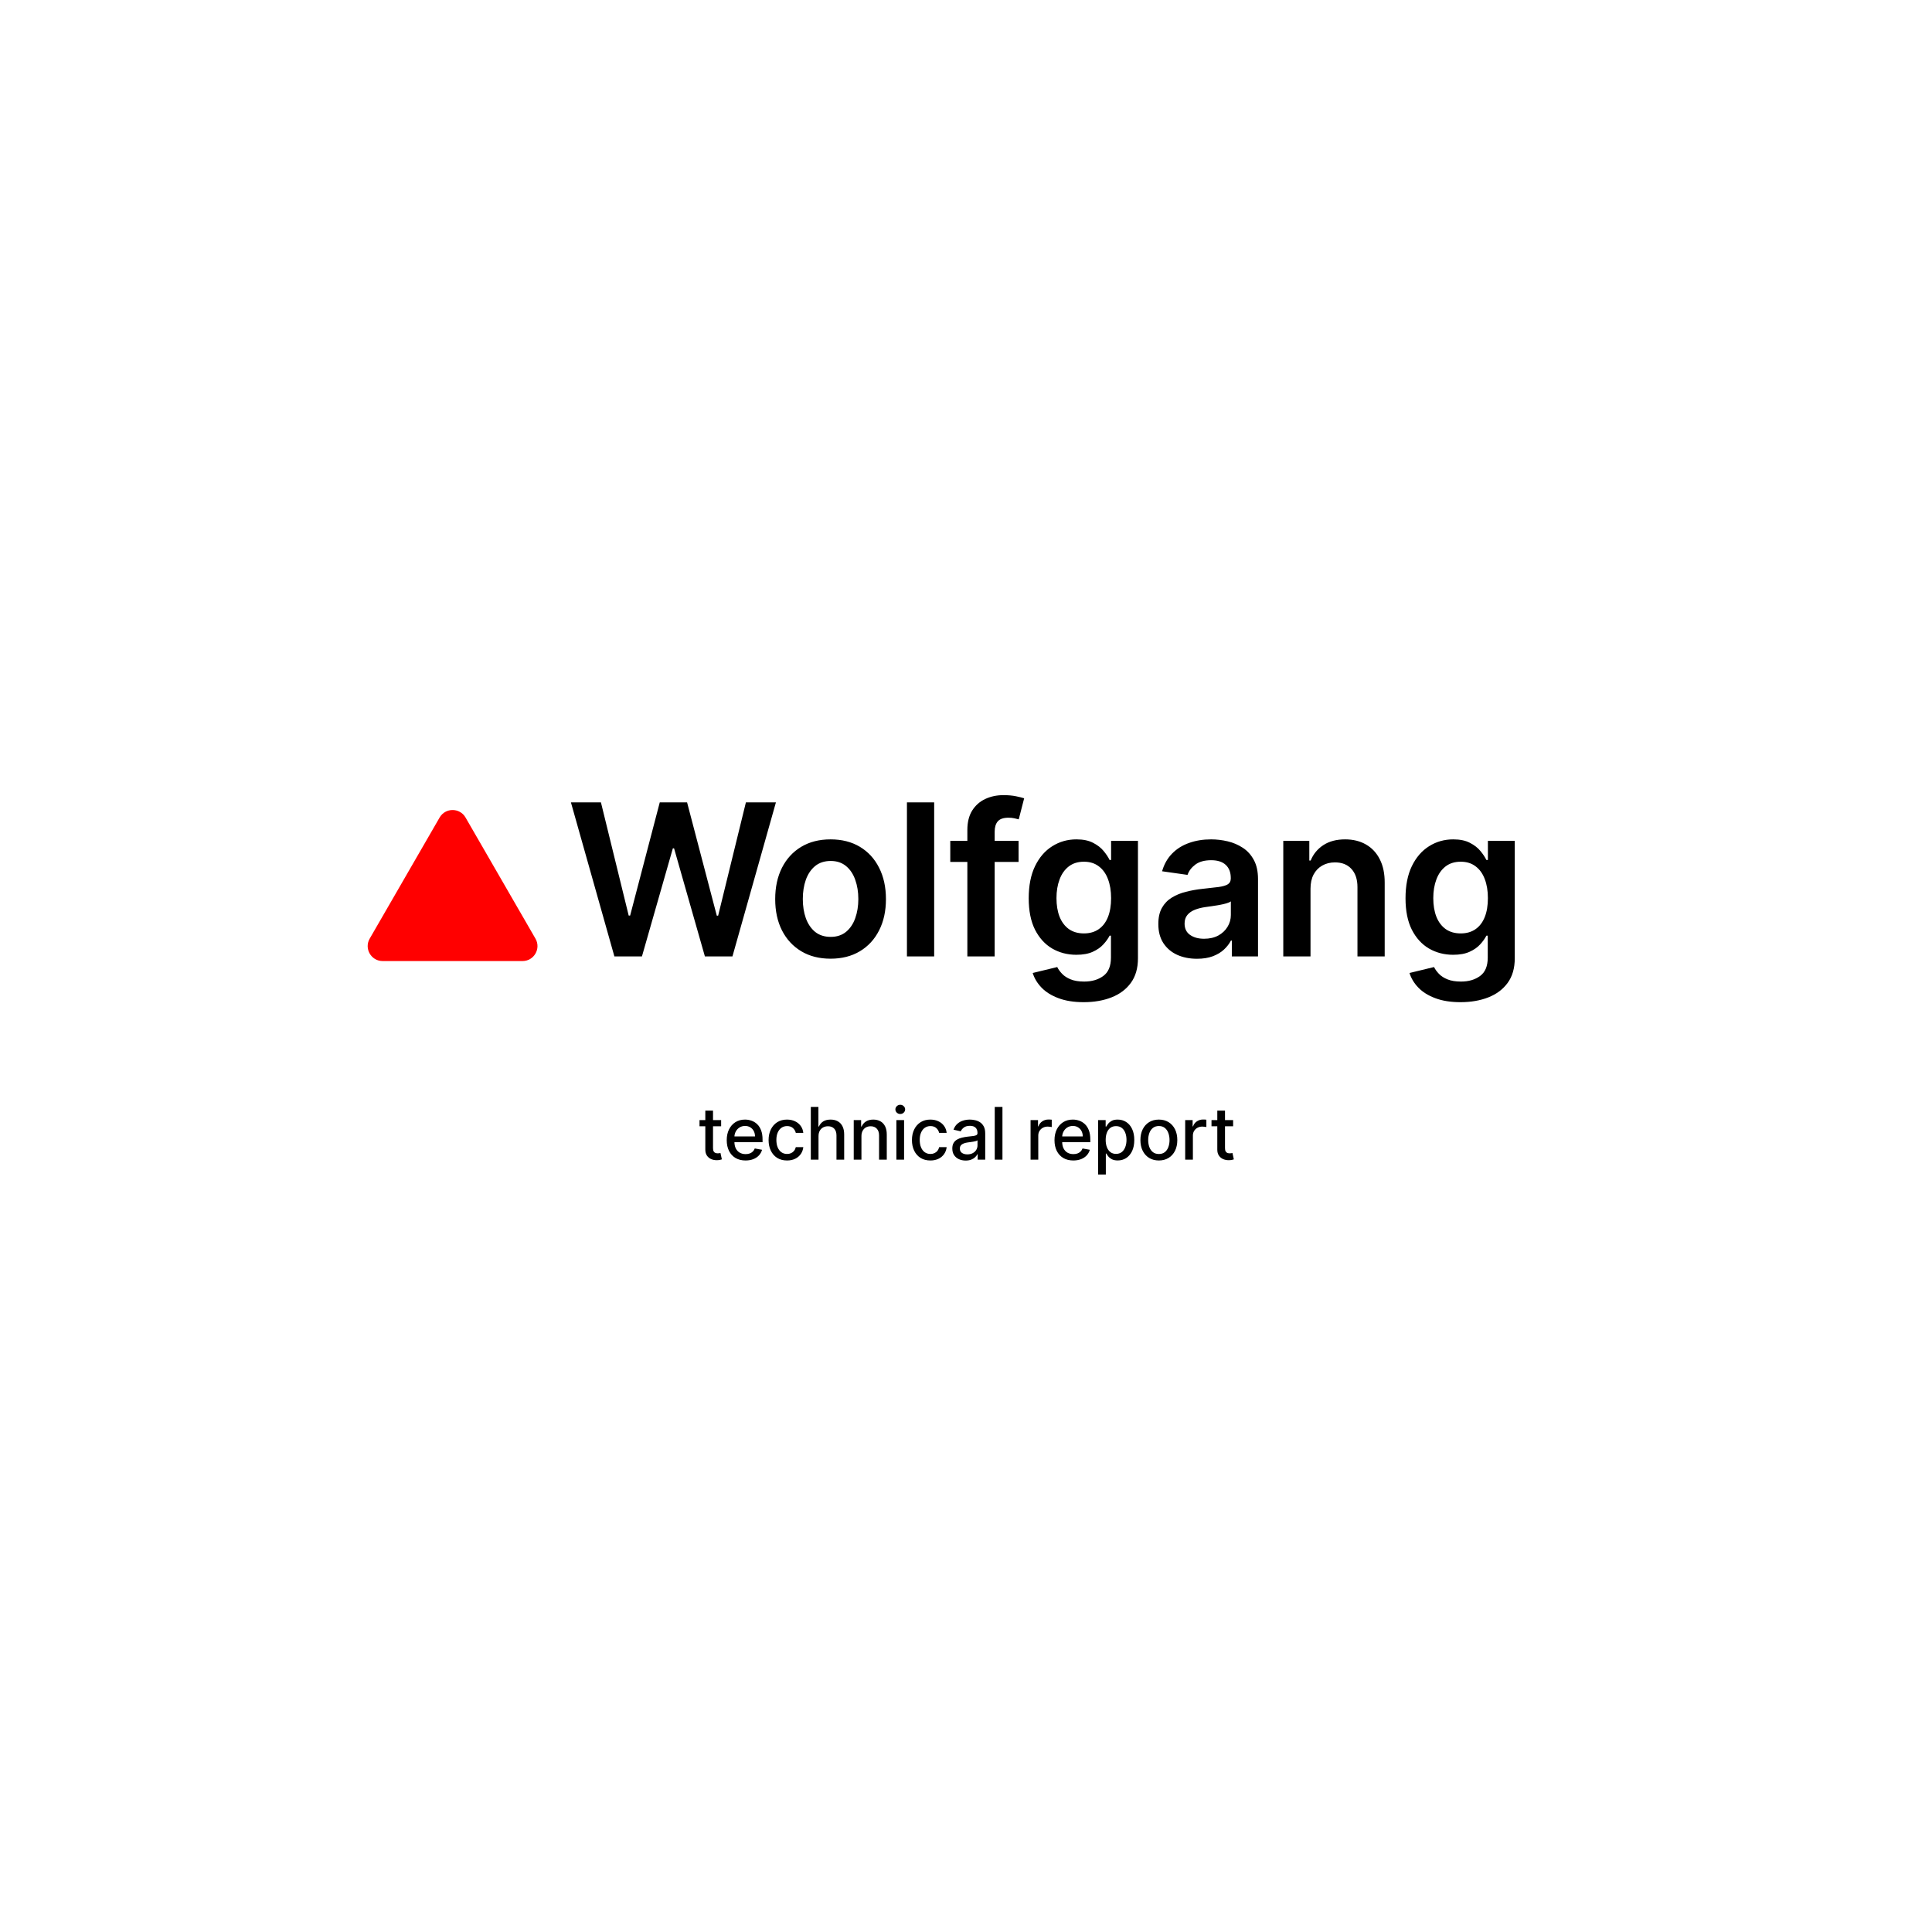
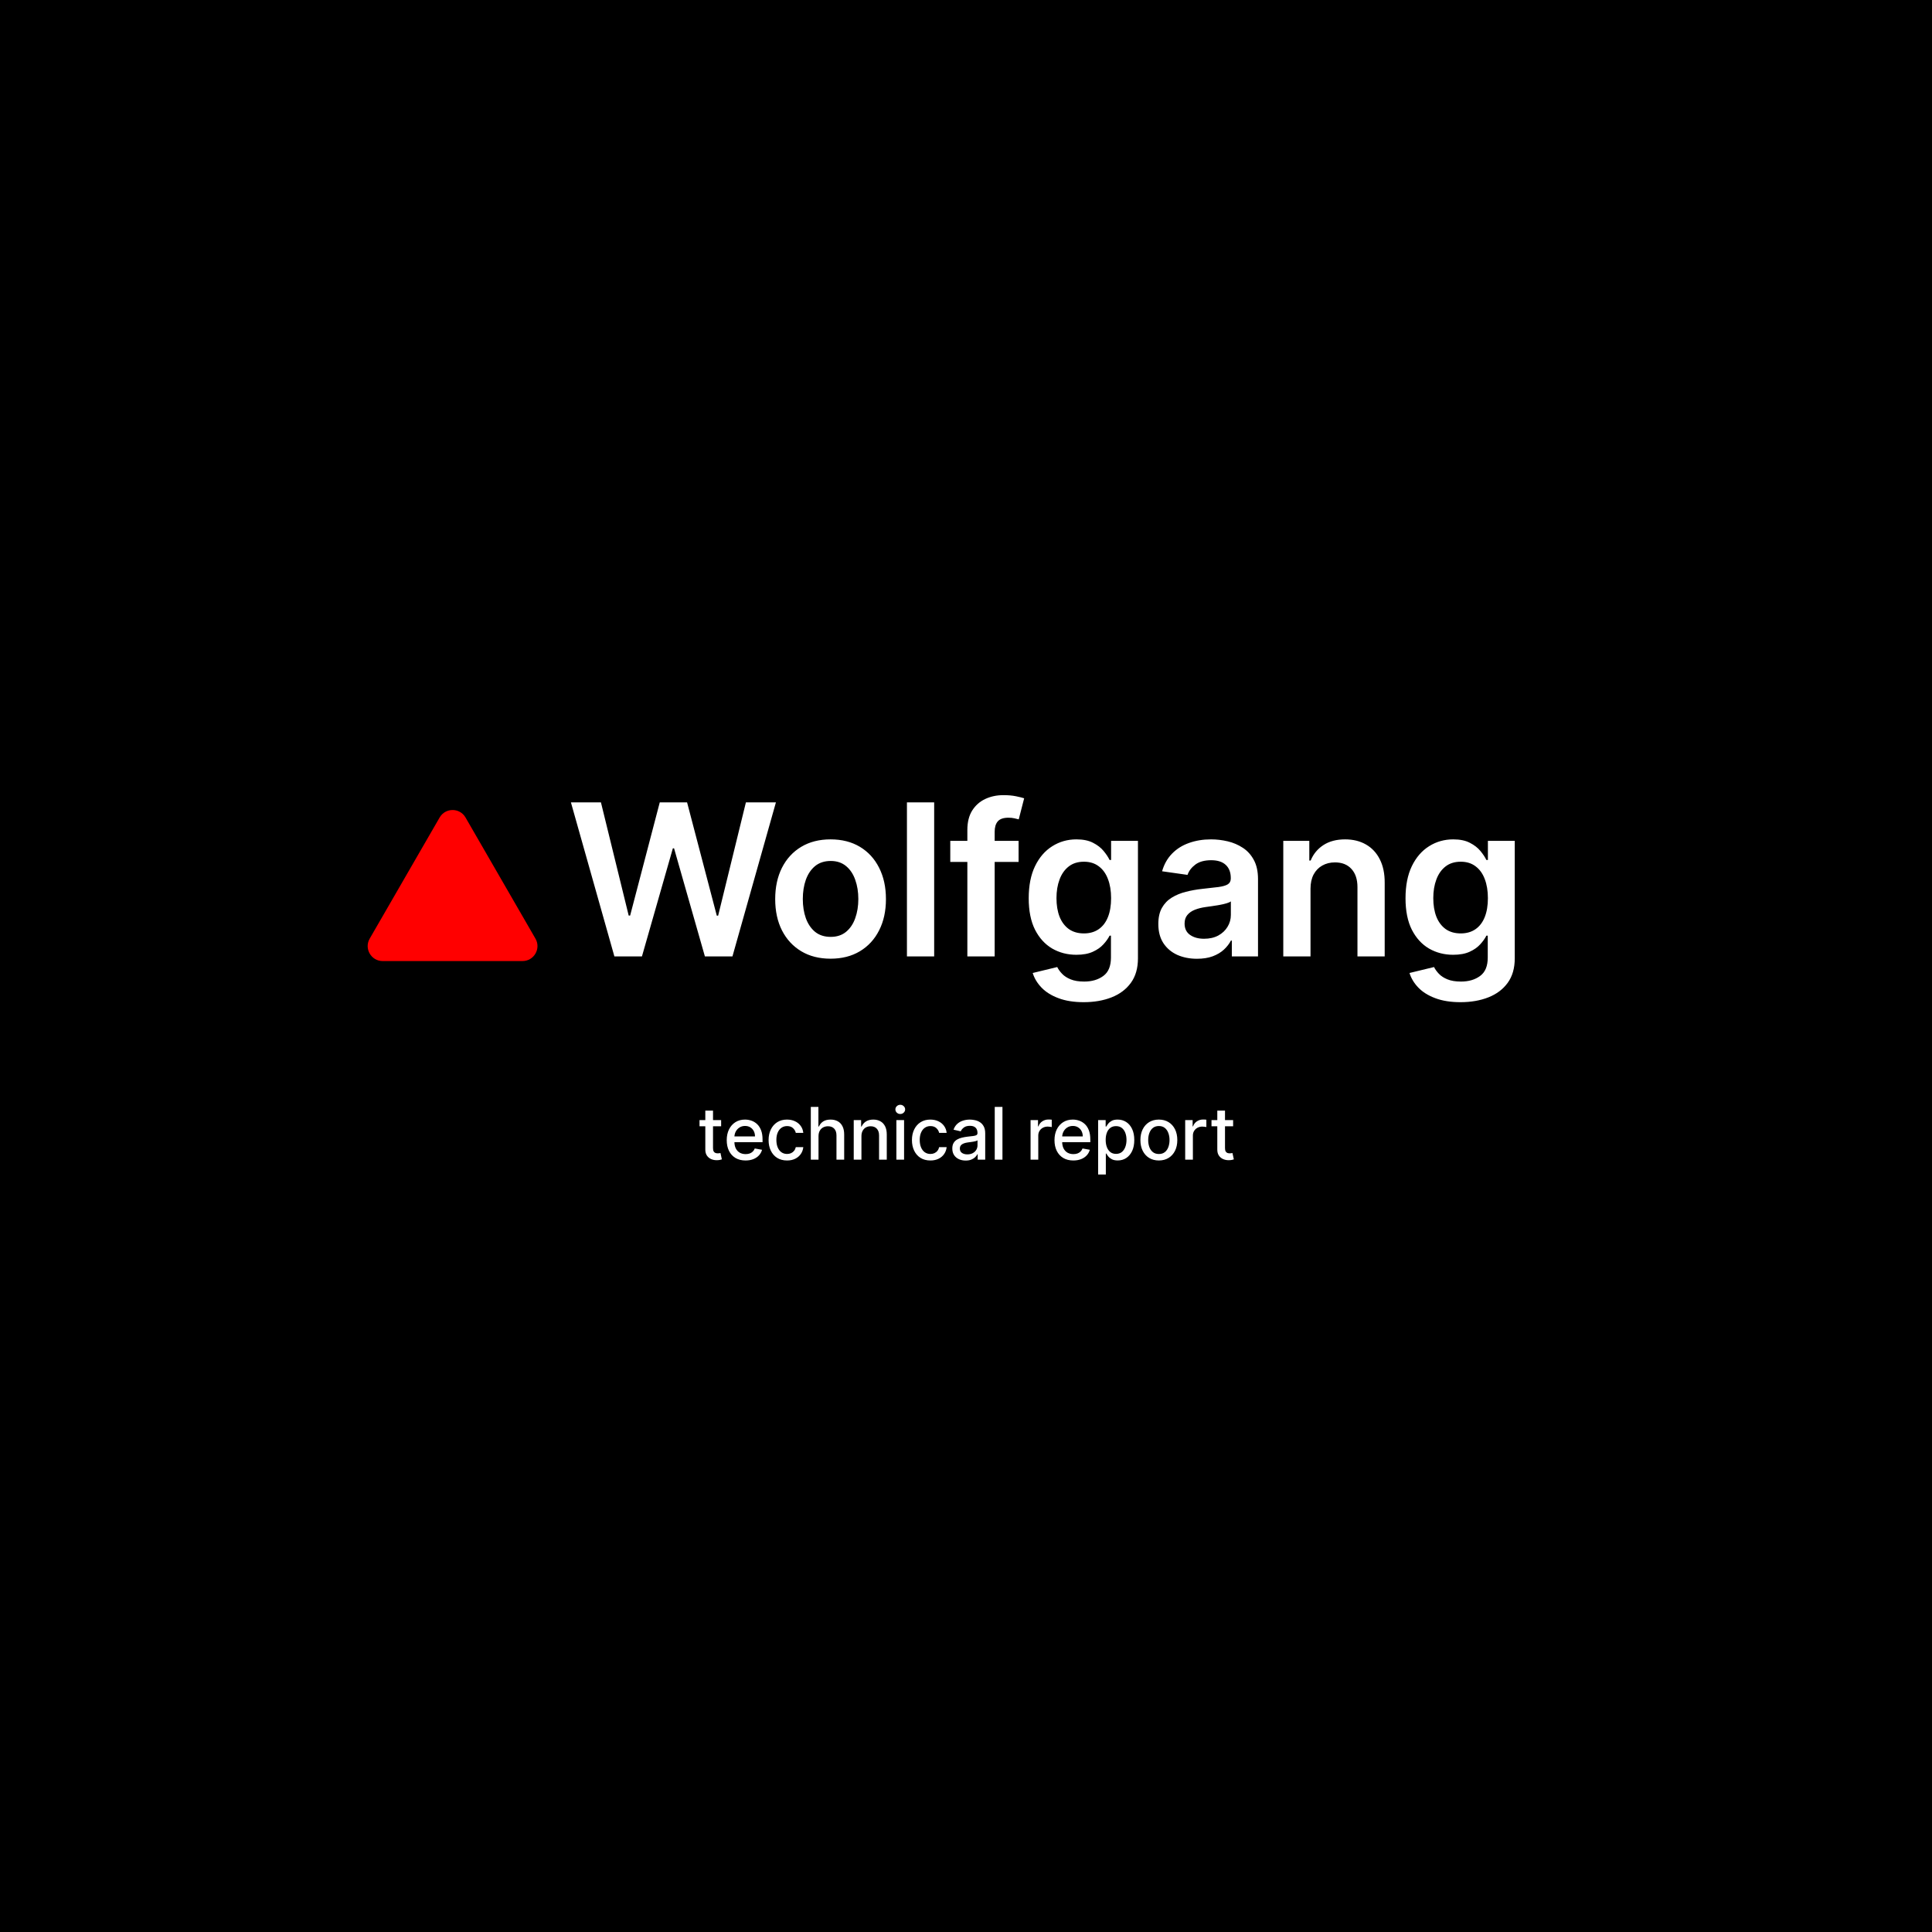
<svg xmlns="http://www.w3.org/2000/svg" width="808" height="808" viewBox="0 0 808 808" fill="none">
-   <rect width="808" height="808" fill="white" />
-   <path d="M256.954 400L238.768 335.562H251.322L262.933 382.915H263.53L275.927 335.562H287.348L299.777 382.947H300.343L311.953 335.562H324.507L306.321 400H294.805L281.905 354.787H281.402L268.47 400H256.954ZM347.361 400.944C342.641 400.944 338.551 399.906 335.09 397.829C331.629 395.752 328.944 392.847 327.035 389.114C325.147 385.38 324.203 381.017 324.203 376.025C324.203 371.032 325.147 366.659 327.035 362.904C328.944 359.15 331.629 356.234 335.09 354.157C338.551 352.081 342.641 351.042 347.361 351.042C352.08 351.042 356.17 352.081 359.631 354.157C363.092 356.234 365.767 359.15 367.655 362.904C369.564 366.659 370.518 371.032 370.518 376.025C370.518 381.017 369.564 385.38 367.655 389.114C365.767 392.847 363.092 395.752 359.631 397.829C356.17 399.906 352.08 400.944 347.361 400.944ZM347.424 391.819C349.983 391.819 352.122 391.117 353.842 389.711C355.562 388.285 356.842 386.376 357.681 383.985C358.541 381.594 358.971 378.93 358.971 375.993C358.971 373.036 358.541 370.361 357.681 367.97C356.842 365.558 355.562 363.638 353.842 362.212C352.122 360.786 349.983 360.072 347.424 360.072C344.802 360.072 342.62 360.786 340.879 362.212C339.159 363.638 337.869 365.558 337.009 367.97C336.17 370.361 335.75 373.036 335.75 375.993C335.75 378.93 336.17 381.594 337.009 383.985C337.869 386.376 339.159 388.285 340.879 389.711C342.62 391.117 344.802 391.819 347.424 391.819ZM390.689 335.562V400H379.299V335.562H390.689ZM425.994 351.672V360.481H397.425V351.672H425.994ZM404.567 400V347.109C404.567 343.858 405.239 341.152 406.581 338.992C407.945 336.831 409.769 335.216 412.056 334.146C414.342 333.077 416.88 332.542 419.67 332.542C421.642 332.542 423.393 332.699 424.924 333.014C426.456 333.328 427.588 333.611 428.323 333.863L426.057 342.673C425.575 342.526 424.966 342.379 424.232 342.232C423.498 342.065 422.68 341.981 421.778 341.981C419.66 341.981 418.16 342.495 417.279 343.523C416.419 344.529 415.989 345.977 415.989 347.865V400H404.567ZM453.229 419.13C449.139 419.13 445.625 418.574 442.689 417.462C439.752 416.372 437.392 414.903 435.609 413.057C433.826 411.212 432.589 409.166 431.897 406.922L442.154 404.436C442.615 405.38 443.286 406.314 444.167 407.237C445.048 408.181 446.234 408.957 447.723 409.565C449.233 410.194 451.131 410.509 453.418 410.509C456.648 410.509 459.322 409.722 461.441 408.149C463.56 406.597 464.619 404.038 464.619 400.472V391.316H464.053C463.465 392.491 462.605 393.697 461.472 394.934C460.361 396.172 458.882 397.21 457.036 398.049C455.211 398.888 452.914 399.308 450.146 399.308C446.433 399.308 443.066 398.437 440.046 396.696C437.046 394.934 434.655 392.312 432.872 388.83C431.11 385.327 430.229 380.943 430.229 375.678C430.229 370.372 431.11 365.893 432.872 362.243C434.655 358.573 437.057 355.793 440.077 353.906C443.098 351.997 446.464 351.042 450.177 351.042C453.009 351.042 455.337 351.525 457.162 352.49C459.008 353.434 460.476 354.577 461.567 355.919C462.658 357.241 463.486 358.489 464.053 359.663H464.682V351.672H475.914V400.787C475.914 404.919 474.929 408.338 472.957 411.044C470.985 413.75 468.29 415.774 464.871 417.116C461.452 418.459 457.571 419.13 453.229 419.13ZM453.323 390.372C455.736 390.372 457.791 389.785 459.49 388.61C461.189 387.435 462.479 385.747 463.36 383.544C464.241 381.342 464.682 378.699 464.682 375.616C464.682 372.574 464.241 369.91 463.36 367.624C462.5 365.337 461.221 363.565 459.522 362.306C457.844 361.027 455.778 360.387 453.323 360.387C450.785 360.387 448.667 361.048 446.968 362.369C445.269 363.691 443.989 365.505 443.129 367.813C442.269 370.099 441.839 372.7 441.839 375.616C441.839 378.573 442.269 381.164 443.129 383.387C444.01 385.59 445.3 387.31 446.999 388.547C448.719 389.764 450.827 390.372 453.323 390.372ZM500.608 400.975C497.546 400.975 494.788 400.43 492.333 399.339C489.9 398.228 487.97 396.591 486.544 394.431C485.139 392.27 484.436 389.606 484.436 386.439C484.436 383.712 484.939 381.457 485.946 379.674C486.953 377.891 488.327 376.465 490.068 375.395C491.809 374.326 493.77 373.518 495.952 372.973C498.154 372.406 500.43 371.997 502.779 371.746C505.611 371.452 507.908 371.19 509.67 370.959C511.432 370.707 512.711 370.33 513.509 369.826C514.327 369.302 514.736 368.494 514.736 367.404V367.215C514.736 364.844 514.033 363.009 512.628 361.709C511.222 360.408 509.198 359.758 506.555 359.758C503.765 359.758 501.552 360.366 499.916 361.583C498.301 362.799 497.21 364.236 496.644 365.893L486.009 364.383C486.848 361.446 488.233 358.992 490.162 357.02C492.092 355.028 494.452 353.538 497.242 352.553C500.032 351.546 503.115 351.042 506.492 351.042C508.82 351.042 511.138 351.315 513.446 351.86C515.753 352.406 517.861 353.308 519.77 354.566C521.679 355.804 523.21 357.492 524.364 359.632C525.538 361.772 526.126 364.446 526.126 367.655V400H515.176V393.361H514.799C514.106 394.704 513.131 395.962 511.872 397.137C510.635 398.29 509.072 399.224 507.184 399.937C505.317 400.629 503.126 400.975 500.608 400.975ZM503.566 392.606C505.852 392.606 507.835 392.155 509.513 391.253C511.191 390.33 512.481 389.114 513.383 387.603C514.306 386.093 514.767 384.446 514.767 382.663V376.969C514.411 377.262 513.802 377.535 512.942 377.787C512.103 378.038 511.159 378.259 510.11 378.447C509.062 378.636 508.023 378.804 506.996 378.951C505.968 379.098 505.076 379.223 504.321 379.328C502.622 379.559 501.101 379.937 499.759 380.461C498.416 380.985 497.357 381.72 496.581 382.663C495.805 383.586 495.417 384.782 495.417 386.25C495.417 388.348 496.183 389.932 497.714 391.001C499.245 392.071 501.196 392.606 503.566 392.606ZM548.082 371.683V400H536.692V351.672H547.579V359.884H548.145C549.257 357.178 551.029 355.028 553.463 353.434C555.917 351.839 558.948 351.042 562.556 351.042C565.891 351.042 568.796 351.756 571.271 353.182C573.767 354.608 575.697 356.674 577.06 359.38C578.445 362.086 579.127 365.369 579.106 369.228V400H567.716V370.99C567.716 367.76 566.877 365.233 565.199 363.408C563.541 361.583 561.245 360.67 558.308 360.67C556.315 360.67 554.543 361.111 552.991 361.992C551.459 362.852 550.253 364.1 549.372 365.736C548.512 367.372 548.082 369.354 548.082 371.683ZM610.816 419.13C606.726 419.13 603.212 418.574 600.276 417.462C597.339 416.372 594.979 414.903 593.196 413.057C591.413 411.212 590.176 409.166 589.483 406.922L599.741 404.436C600.202 405.38 600.873 406.314 601.754 407.237C602.635 408.181 603.82 408.957 605.31 409.565C606.82 410.194 608.718 410.509 611.005 410.509C614.235 410.509 616.909 409.722 619.028 408.149C621.147 406.597 622.206 404.038 622.206 400.472V391.316H621.639C621.052 392.491 620.192 393.697 619.059 394.934C617.948 396.172 616.469 397.21 614.623 398.049C612.798 398.888 610.501 399.308 607.732 399.308C604.02 399.308 600.653 398.437 597.633 396.696C594.633 394.934 592.242 392.312 590.459 388.83C588.697 385.327 587.816 380.943 587.816 375.678C587.816 370.372 588.697 365.893 590.459 362.243C592.242 358.573 594.644 355.793 597.664 353.906C600.685 351.997 604.051 351.042 607.764 351.042C610.596 351.042 612.924 351.525 614.749 352.49C616.595 353.434 618.063 354.577 619.154 355.919C620.245 357.241 621.073 358.489 621.639 359.663H622.269V351.672H633.501V400.787C633.501 404.919 632.515 408.338 630.544 411.044C628.572 413.75 625.877 415.774 622.458 417.116C619.038 418.459 615.158 419.13 610.816 419.13ZM610.91 390.372C613.323 390.372 615.378 389.785 617.077 388.61C618.776 387.435 620.066 385.747 620.947 383.544C621.828 381.342 622.269 378.699 622.269 375.616C622.269 372.574 621.828 369.91 620.947 367.624C620.087 365.337 618.808 363.565 617.109 362.306C615.431 361.027 613.364 360.387 610.91 360.387C608.372 360.387 606.254 361.048 604.555 362.369C602.856 363.691 601.576 365.505 600.716 367.813C599.856 370.099 599.426 372.7 599.426 375.616C599.426 378.573 599.856 381.164 600.716 383.387C601.597 385.59 602.887 387.31 604.586 388.547C606.306 389.764 608.414 390.372 610.91 390.372Z" fill="black" />
-   <path d="M301.593 468.448V471.034H292.552V468.448H301.593ZM294.977 464.482H298.199V480.14C298.199 480.765 298.292 481.236 298.479 481.552C298.666 481.861 298.906 482.072 299.201 482.187C299.503 482.295 299.829 482.349 300.181 482.349C300.44 482.349 300.666 482.331 300.86 482.295C301.054 482.259 301.205 482.231 301.313 482.209L301.895 484.871C301.708 484.943 301.442 485.014 301.097 485.086C300.753 485.165 300.322 485.208 299.804 485.216C298.957 485.23 298.166 485.079 297.433 484.763C296.701 484.447 296.108 483.958 295.655 483.297C295.203 482.636 294.977 481.807 294.977 480.808V464.482ZM311.81 485.334C310.179 485.334 308.775 484.986 307.596 484.289C306.425 483.585 305.52 482.597 304.881 481.325C304.249 480.047 303.933 478.549 303.933 476.832C303.933 475.136 304.249 473.642 304.881 472.349C305.52 471.056 306.411 470.046 307.553 469.321C308.703 468.595 310.046 468.232 311.584 468.232C312.518 468.232 313.423 468.387 314.299 468.696C315.176 469.005 315.962 469.489 316.659 470.15C317.356 470.811 317.906 471.67 318.308 472.726C318.71 473.775 318.911 475.05 318.911 476.551V477.694H305.754V475.28H315.754C315.754 474.432 315.582 473.681 315.237 473.028C314.892 472.367 314.407 471.846 313.782 471.465C313.164 471.084 312.439 470.894 311.605 470.894C310.7 470.894 309.91 471.117 309.234 471.562C308.566 472 308.049 472.575 307.683 473.286C307.323 473.99 307.144 474.755 307.144 475.582V477.467C307.144 478.574 307.338 479.515 307.726 480.291C308.121 481.067 308.67 481.659 309.374 482.069C310.079 482.471 310.901 482.672 311.842 482.672C312.453 482.672 313.01 482.586 313.513 482.414C314.015 482.234 314.45 481.968 314.816 481.616C315.183 481.264 315.463 480.83 315.657 480.312L318.707 480.862C318.462 481.76 318.024 482.547 317.392 483.222C316.767 483.89 315.98 484.411 315.032 484.784C314.091 485.151 313.017 485.334 311.81 485.334ZM329.155 485.334C327.553 485.334 326.174 484.971 325.017 484.246C323.868 483.513 322.984 482.504 322.366 481.218C321.748 479.932 321.439 478.459 321.439 476.799C321.439 475.118 321.755 473.635 322.388 472.349C323.02 471.056 323.911 470.046 325.06 469.321C326.21 468.595 327.564 468.232 329.123 468.232C330.38 468.232 331.501 468.466 332.485 468.933C333.469 469.392 334.263 470.039 334.867 470.872C335.477 471.706 335.84 472.679 335.955 473.793H332.819C332.647 473.017 332.252 472.349 331.634 471.788C331.023 471.228 330.204 470.948 329.177 470.948C328.279 470.948 327.492 471.185 326.817 471.659C326.149 472.126 325.628 472.794 325.254 473.663C324.881 474.526 324.694 475.546 324.694 476.724C324.694 477.931 324.877 478.973 325.243 479.849C325.61 480.725 326.127 481.404 326.795 481.886C327.47 482.367 328.264 482.608 329.177 482.608C329.787 482.608 330.341 482.496 330.836 482.274C331.339 482.044 331.759 481.717 332.097 481.293C332.442 480.869 332.683 480.359 332.819 479.763H335.955C335.84 480.833 335.492 481.789 334.91 482.629C334.328 483.47 333.548 484.131 332.571 484.612C331.601 485.093 330.463 485.334 329.155 485.334ZM342.319 475.172V485H339.097V462.93H342.276V471.142H342.481C342.869 470.251 343.461 469.543 344.259 469.019C345.056 468.494 346.098 468.232 347.384 468.232C348.519 468.232 349.511 468.466 350.358 468.933C351.213 469.4 351.874 470.097 352.341 471.023C352.815 471.943 353.052 473.092 353.052 474.472V485H349.83V474.86C349.83 473.645 349.518 472.704 348.893 472.036C348.268 471.361 347.398 471.023 346.285 471.023C345.523 471.023 344.841 471.185 344.237 471.508C343.641 471.831 343.171 472.306 342.826 472.931C342.488 473.549 342.319 474.296 342.319 475.172ZM360.271 475.172V485H357.049V468.448H360.141V471.142H360.346C360.727 470.265 361.323 469.561 362.135 469.03C362.954 468.498 363.985 468.232 365.228 468.232C366.356 468.232 367.343 468.469 368.191 468.943C369.039 469.41 369.696 470.107 370.163 471.034C370.63 471.961 370.864 473.107 370.864 474.472V485H367.642V474.86C367.642 473.66 367.329 472.722 366.704 472.047C366.079 471.365 365.22 471.023 364.129 471.023C363.381 471.023 362.717 471.185 362.135 471.508C361.56 471.831 361.104 472.306 360.766 472.931C360.436 473.549 360.271 474.296 360.271 475.172ZM374.881 485V468.448H378.103V485H374.881ZM376.509 465.894C375.948 465.894 375.467 465.707 375.065 465.333C374.669 464.953 374.472 464.5 374.472 463.976C374.472 463.444 374.669 462.991 375.065 462.618C375.467 462.237 375.948 462.047 376.509 462.047C377.069 462.047 377.547 462.237 377.942 462.618C378.344 462.991 378.545 463.444 378.545 463.976C378.545 464.5 378.344 464.953 377.942 465.333C377.547 465.707 377.069 465.894 376.509 465.894ZM389.107 485.334C387.505 485.334 386.126 484.971 384.969 484.246C383.819 483.513 382.936 482.504 382.318 481.218C381.7 479.932 381.391 478.459 381.391 476.799C381.391 475.118 381.707 473.635 382.34 472.349C382.972 471.056 383.863 470.046 385.012 469.321C386.161 468.595 387.516 468.232 389.075 468.232C390.332 468.232 391.453 468.466 392.437 468.933C393.421 469.392 394.215 470.039 394.818 470.872C395.429 471.706 395.792 472.679 395.907 473.793H392.771C392.598 473.017 392.203 472.349 391.585 471.788C390.975 471.228 390.156 470.948 389.129 470.948C388.23 470.948 387.444 471.185 386.769 471.659C386.1 472.126 385.58 472.794 385.206 473.663C384.832 474.526 384.646 475.546 384.646 476.724C384.646 477.931 384.829 478.973 385.195 479.849C385.562 480.725 386.079 481.404 386.747 481.886C387.422 482.367 388.216 482.608 389.129 482.608C389.739 482.608 390.292 482.496 390.788 482.274C391.291 482.044 391.711 481.717 392.049 481.293C392.394 480.869 392.634 480.359 392.771 479.763H395.907C395.792 480.833 395.443 481.789 394.861 482.629C394.28 483.47 393.5 484.131 392.523 484.612C391.553 485.093 390.414 485.334 389.107 485.334ZM403.866 485.366C402.817 485.366 401.869 485.172 401.021 484.784C400.173 484.389 399.502 483.818 399.006 483.071C398.517 482.324 398.273 481.408 398.273 480.323C398.273 479.389 398.453 478.62 398.812 478.017C399.171 477.414 399.656 476.936 400.267 476.584C400.877 476.232 401.56 475.966 402.314 475.786C403.068 475.607 403.837 475.47 404.62 475.377C405.612 475.262 406.416 475.169 407.034 475.097C407.652 475.018 408.101 474.892 408.381 474.72C408.661 474.547 408.801 474.267 408.801 473.879V473.804C408.801 472.862 408.536 472.133 408.004 471.616C407.48 471.099 406.696 470.84 405.655 470.84C404.57 470.84 403.715 471.081 403.09 471.562C402.472 472.036 402.045 472.564 401.808 473.146L398.78 472.457C399.139 471.451 399.663 470.639 400.353 470.021C401.05 469.396 401.851 468.943 402.756 468.663C403.661 468.376 404.613 468.232 405.612 468.232C406.273 468.232 406.973 468.311 407.713 468.469C408.46 468.62 409.157 468.9 409.804 469.31C410.457 469.719 410.993 470.305 411.409 471.066C411.826 471.821 412.034 472.801 412.034 474.008V485H408.888V482.737H408.758C408.55 483.154 408.237 483.563 407.821 483.965C407.404 484.368 406.869 484.702 406.215 484.968C405.561 485.233 404.778 485.366 403.866 485.366ZM404.566 482.78C405.457 482.78 406.219 482.604 406.851 482.252C407.49 481.9 407.975 481.44 408.306 480.873C408.643 480.298 408.812 479.684 408.812 479.03V476.896C408.697 477.011 408.475 477.119 408.144 477.22C407.821 477.313 407.451 477.396 407.034 477.467C406.617 477.532 406.212 477.593 405.816 477.651C405.421 477.701 405.091 477.744 404.825 477.78C404.2 477.859 403.629 477.992 403.112 478.179C402.601 478.365 402.192 478.635 401.883 478.987C401.581 479.332 401.43 479.792 401.43 480.366C401.43 481.164 401.725 481.767 402.314 482.177C402.903 482.579 403.654 482.78 404.566 482.78ZM419.245 462.93V485H416.022V462.93H419.245ZM431.003 485V468.448H434.118V471.077H434.29C434.592 470.186 435.123 469.486 435.885 468.976C436.654 468.459 437.523 468.2 438.493 468.2C438.694 468.2 438.931 468.207 439.204 468.221C439.484 468.236 439.703 468.254 439.861 468.275V471.357C439.732 471.321 439.502 471.282 439.172 471.239C438.841 471.189 438.511 471.163 438.18 471.163C437.419 471.163 436.74 471.325 436.144 471.648C435.554 471.964 435.087 472.406 434.743 472.974C434.398 473.534 434.225 474.174 434.225 474.892V485H431.003ZM448.887 485.334C447.257 485.334 445.852 484.986 444.674 484.289C443.503 483.585 442.598 482.597 441.958 481.325C441.326 480.047 441.01 478.549 441.01 476.832C441.01 475.136 441.326 473.642 441.958 472.349C442.598 471.056 443.488 470.046 444.631 469.321C445.78 468.595 447.124 468.232 448.661 468.232C449.595 468.232 450.5 468.387 451.377 468.696C452.253 469.005 453.04 469.489 453.737 470.15C454.433 470.811 454.983 471.67 455.385 472.726C455.788 473.775 455.989 475.05 455.989 476.551V477.694H442.831V475.28H452.831C452.831 474.432 452.659 473.681 452.314 473.028C451.969 472.367 451.484 471.846 450.859 471.465C450.242 471.084 449.516 470.894 448.683 470.894C447.777 470.894 446.987 471.117 446.312 471.562C445.644 472 445.126 472.575 444.76 473.286C444.401 473.99 444.221 474.755 444.221 475.582V477.467C444.221 478.574 444.415 479.515 444.803 480.291C445.198 481.067 445.748 481.659 446.452 482.069C447.156 482.471 447.979 482.672 448.92 482.672C449.53 482.672 450.087 482.586 450.59 482.414C451.093 482.234 451.527 481.968 451.894 481.616C452.26 481.264 452.54 480.83 452.734 480.312L455.784 480.862C455.54 481.76 455.102 482.547 454.469 483.222C453.844 483.89 453.058 484.411 452.109 484.784C451.168 485.151 450.094 485.334 448.887 485.334ZM459.26 491.207V468.448H462.407V471.131H462.676C462.863 470.786 463.133 470.387 463.485 469.935C463.837 469.482 464.325 469.087 464.95 468.75C465.575 468.405 466.401 468.232 467.429 468.232C468.765 468.232 469.958 468.57 471.006 469.245C472.055 469.921 472.878 470.894 473.474 472.166C474.078 473.437 474.379 474.967 474.379 476.756C474.379 478.545 474.081 480.079 473.485 481.358C472.889 482.629 472.07 483.61 471.028 484.3C469.986 484.982 468.797 485.323 467.461 485.323C466.455 485.323 465.633 485.154 464.993 484.817C464.361 484.479 463.865 484.084 463.506 483.631C463.147 483.179 462.87 482.777 462.676 482.424H462.482V491.207H459.26ZM462.418 476.724C462.418 477.888 462.587 478.908 462.924 479.784C463.262 480.661 463.75 481.347 464.39 481.843C465.029 482.331 465.812 482.575 466.739 482.575C467.702 482.575 468.506 482.32 469.153 481.81C469.799 481.293 470.288 480.593 470.618 479.709C470.956 478.825 471.125 477.83 471.125 476.724C471.125 475.632 470.96 474.651 470.629 473.782C470.306 472.913 469.817 472.227 469.164 471.724C468.517 471.221 467.709 470.969 466.739 470.969C465.805 470.969 465.015 471.21 464.368 471.691C463.729 472.173 463.244 472.844 462.914 473.707C462.583 474.569 462.418 475.574 462.418 476.724ZM484.658 485.334C483.106 485.334 481.752 484.978 480.595 484.267C479.439 483.556 478.541 482.561 477.901 481.282C477.262 480.003 476.942 478.509 476.942 476.799C476.942 475.082 477.262 473.581 477.901 472.295C478.541 471.009 479.439 470.01 480.595 469.299C481.752 468.588 483.106 468.232 484.658 468.232C486.21 468.232 487.564 468.588 488.721 469.299C489.877 470.01 490.775 471.009 491.415 472.295C492.054 473.581 492.374 475.082 492.374 476.799C492.374 478.509 492.054 480.003 491.415 481.282C490.775 482.561 489.877 483.556 488.721 484.267C487.564 484.978 486.21 485.334 484.658 485.334ZM484.669 482.629C485.675 482.629 486.508 482.363 487.169 481.832C487.83 481.3 488.318 480.593 488.635 479.709C488.958 478.825 489.119 477.852 489.119 476.789C489.119 475.732 488.958 474.763 488.635 473.879C488.318 472.988 487.83 472.273 487.169 471.735C486.508 471.196 485.675 470.926 484.669 470.926C483.656 470.926 482.815 471.196 482.147 471.735C481.486 472.273 480.994 472.988 480.671 473.879C480.355 474.763 480.197 475.732 480.197 476.789C480.197 477.852 480.355 478.825 480.671 479.709C480.994 480.593 481.486 481.3 482.147 481.832C482.815 482.363 483.656 482.629 484.669 482.629ZM495.667 485V468.448H498.781V471.077H498.954C499.255 470.186 499.787 469.486 500.549 468.976C501.317 468.459 502.187 468.2 503.156 468.2C503.358 468.2 503.595 468.207 503.868 468.221C504.148 468.236 504.367 468.254 504.525 468.275V471.357C504.396 471.321 504.166 471.282 503.835 471.239C503.505 471.189 503.174 471.163 502.844 471.163C502.082 471.163 501.403 471.325 500.807 471.648C500.218 471.964 499.751 472.406 499.406 472.974C499.061 473.534 498.889 474.174 498.889 474.892V485H495.667ZM515.714 468.448V471.034H506.673V468.448H515.714ZM509.098 464.482H512.32V480.14C512.32 480.765 512.413 481.236 512.6 481.552C512.787 481.861 513.027 482.072 513.322 482.187C513.624 482.295 513.951 482.349 514.303 482.349C514.561 482.349 514.788 482.331 514.982 482.295C515.176 482.259 515.326 482.231 515.434 482.209L516.016 484.871C515.829 484.943 515.563 485.014 515.219 485.086C514.874 485.165 514.443 485.208 513.925 485.216C513.078 485.23 512.287 485.079 511.555 484.763C510.822 484.447 510.229 483.958 509.777 483.297C509.324 482.636 509.098 481.807 509.098 480.808V464.482Z" fill="black" />
+   <rect width="808" height="808" fill="black" />
+   <path d="M256.954 400L238.768 335.562H251.322L262.933 382.915H263.53L275.927 335.562H287.348L299.777 382.947H300.343L311.953 335.562H324.507L306.321 400H294.805L281.905 354.787H281.402L268.47 400H256.954ZM347.361 400.944C342.641 400.944 338.551 399.906 335.09 397.829C331.629 395.752 328.944 392.847 327.035 389.114C325.147 385.38 324.203 381.017 324.203 376.025C324.203 371.032 325.147 366.659 327.035 362.904C328.944 359.15 331.629 356.234 335.09 354.157C338.551 352.081 342.641 351.042 347.361 351.042C352.08 351.042 356.17 352.081 359.631 354.157C363.092 356.234 365.767 359.15 367.655 362.904C369.564 366.659 370.518 371.032 370.518 376.025C370.518 381.017 369.564 385.38 367.655 389.114C365.767 392.847 363.092 395.752 359.631 397.829C356.17 399.906 352.08 400.944 347.361 400.944ZM347.424 391.819C349.983 391.819 352.122 391.117 353.842 389.711C355.562 388.285 356.842 386.376 357.681 383.985C358.541 381.594 358.971 378.93 358.971 375.993C358.971 373.036 358.541 370.361 357.681 367.97C356.842 365.558 355.562 363.638 353.842 362.212C352.122 360.786 349.983 360.072 347.424 360.072C344.802 360.072 342.62 360.786 340.879 362.212C339.159 363.638 337.869 365.558 337.009 367.97C336.17 370.361 335.75 373.036 335.75 375.993C335.75 378.93 336.17 381.594 337.009 383.985C337.869 386.376 339.159 388.285 340.879 389.711C342.62 391.117 344.802 391.819 347.424 391.819ZM390.689 335.562V400H379.299V335.562H390.689ZM425.994 351.672V360.481H397.425V351.672H425.994ZM404.567 400V347.109C404.567 343.858 405.239 341.152 406.581 338.992C407.945 336.831 409.769 335.216 412.056 334.146C414.342 333.077 416.88 332.542 419.67 332.542C421.642 332.542 423.393 332.699 424.924 333.014C426.456 333.328 427.588 333.611 428.323 333.863L426.057 342.673C425.575 342.526 424.966 342.379 424.232 342.232C423.498 342.065 422.68 341.981 421.778 341.981C419.66 341.981 418.16 342.495 417.279 343.523C416.419 344.529 415.989 345.977 415.989 347.865V400H404.567ZM453.229 419.13C449.139 419.13 445.625 418.574 442.689 417.462C439.752 416.372 437.392 414.903 435.609 413.057C433.826 411.212 432.589 409.166 431.897 406.922L442.154 404.436C442.615 405.38 443.286 406.314 444.167 407.237C445.048 408.181 446.234 408.957 447.723 409.565C449.233 410.194 451.131 410.509 453.418 410.509C456.648 410.509 459.322 409.722 461.441 408.149C463.56 406.597 464.619 404.038 464.619 400.472V391.316H464.053C463.465 392.491 462.605 393.697 461.472 394.934C460.361 396.172 458.882 397.21 457.036 398.049C455.211 398.888 452.914 399.308 450.146 399.308C446.433 399.308 443.066 398.437 440.046 396.696C437.046 394.934 434.655 392.312 432.872 388.83C431.11 385.327 430.229 380.943 430.229 375.678C430.229 370.372 431.11 365.893 432.872 362.243C434.655 358.573 437.057 355.793 440.077 353.906C443.098 351.997 446.464 351.042 450.177 351.042C453.009 351.042 455.337 351.525 457.162 352.49C459.008 353.434 460.476 354.577 461.567 355.919C462.658 357.241 463.486 358.489 464.053 359.663H464.682V351.672H475.914V400.787C475.914 404.919 474.929 408.338 472.957 411.044C470.985 413.75 468.29 415.774 464.871 417.116C461.452 418.459 457.571 419.13 453.229 419.13ZM453.323 390.372C455.736 390.372 457.791 389.785 459.49 388.61C461.189 387.435 462.479 385.747 463.36 383.544C464.241 381.342 464.682 378.699 464.682 375.616C464.682 372.574 464.241 369.91 463.36 367.624C462.5 365.337 461.221 363.565 459.522 362.306C457.844 361.027 455.778 360.387 453.323 360.387C450.785 360.387 448.667 361.048 446.968 362.369C445.269 363.691 443.989 365.505 443.129 367.813C442.269 370.099 441.839 372.7 441.839 375.616C441.839 378.573 442.269 381.164 443.129 383.387C444.01 385.59 445.3 387.31 446.999 388.547C448.719 389.764 450.827 390.372 453.323 390.372ZM500.608 400.975C497.546 400.975 494.788 400.43 492.333 399.339C489.9 398.228 487.97 396.591 486.544 394.431C485.139 392.27 484.436 389.606 484.436 386.439C484.436 383.712 484.939 381.457 485.946 379.674C486.953 377.891 488.327 376.465 490.068 375.395C491.809 374.326 493.77 373.518 495.952 372.973C498.154 372.406 500.43 371.997 502.779 371.746C505.611 371.452 507.908 371.19 509.67 370.959C511.432 370.707 512.711 370.33 513.509 369.826C514.327 369.302 514.736 368.494 514.736 367.404V367.215C514.736 364.844 514.033 363.009 512.628 361.709C511.222 360.408 509.198 359.758 506.555 359.758C503.765 359.758 501.552 360.366 499.916 361.583C498.301 362.799 497.21 364.236 496.644 365.893L486.009 364.383C486.848 361.446 488.233 358.992 490.162 357.02C492.092 355.028 494.452 353.538 497.242 352.553C500.032 351.546 503.115 351.042 506.492 351.042C508.82 351.042 511.138 351.315 513.446 351.86C515.753 352.406 517.861 353.308 519.77 354.566C521.679 355.804 523.21 357.492 524.364 359.632C525.538 361.772 526.126 364.446 526.126 367.655V400H515.176V393.361H514.799C514.106 394.704 513.131 395.962 511.872 397.137C510.635 398.29 509.072 399.224 507.184 399.937C505.317 400.629 503.126 400.975 500.608 400.975ZM503.566 392.606C505.852 392.606 507.835 392.155 509.513 391.253C511.191 390.33 512.481 389.114 513.383 387.603C514.306 386.093 514.767 384.446 514.767 382.663V376.969C514.411 377.262 513.802 377.535 512.942 377.787C512.103 378.038 511.159 378.259 510.11 378.447C509.062 378.636 508.023 378.804 506.996 378.951C505.968 379.098 505.076 379.223 504.321 379.328C502.622 379.559 501.101 379.937 499.759 380.461C498.416 380.985 497.357 381.72 496.581 382.663C495.805 383.586 495.417 384.782 495.417 386.25C495.417 388.348 496.183 389.932 497.714 391.001C499.245 392.071 501.196 392.606 503.566 392.606ZM548.082 371.683V400H536.692V351.672H547.579V359.884H548.145C549.257 357.178 551.029 355.028 553.463 353.434C555.917 351.839 558.948 351.042 562.556 351.042C565.891 351.042 568.796 351.756 571.271 353.182C573.767 354.608 575.697 356.674 577.06 359.38C578.445 362.086 579.127 365.369 579.106 369.228V400H567.716V370.99C567.716 367.76 566.877 365.233 565.199 363.408C563.541 361.583 561.245 360.67 558.308 360.67C556.315 360.67 554.543 361.111 552.991 361.992C551.459 362.852 550.253 364.1 549.372 365.736C548.512 367.372 548.082 369.354 548.082 371.683ZM610.816 419.13C606.726 419.13 603.212 418.574 600.276 417.462C597.339 416.372 594.979 414.903 593.196 413.057C591.413 411.212 590.176 409.166 589.483 406.922L599.741 404.436C600.202 405.38 600.873 406.314 601.754 407.237C602.635 408.181 603.82 408.957 605.31 409.565C606.82 410.194 608.718 410.509 611.005 410.509C614.235 410.509 616.909 409.722 619.028 408.149C621.147 406.597 622.206 404.038 622.206 400.472V391.316H621.639C621.052 392.491 620.192 393.697 619.059 394.934C617.948 396.172 616.469 397.21 614.623 398.049C612.798 398.888 610.501 399.308 607.732 399.308C604.02 399.308 600.653 398.437 597.633 396.696C594.633 394.934 592.242 392.312 590.459 388.83C588.697 385.327 587.816 380.943 587.816 375.678C587.816 370.372 588.697 365.893 590.459 362.243C592.242 358.573 594.644 355.793 597.664 353.906C600.685 351.997 604.051 351.042 607.764 351.042C610.596 351.042 612.924 351.525 614.749 352.49C616.595 353.434 618.063 354.577 619.154 355.919C620.245 357.241 621.073 358.489 621.639 359.663H622.269V351.672H633.501V400.787C633.501 404.919 632.515 408.338 630.544 411.044C628.572 413.75 625.877 415.774 622.458 417.116C619.038 418.459 615.158 419.13 610.816 419.13ZM610.91 390.372C613.323 390.372 615.378 389.785 617.077 388.61C618.776 387.435 620.066 385.747 620.947 383.544C621.828 381.342 622.269 378.699 622.269 375.616C622.269 372.574 621.828 369.91 620.947 367.624C620.087 365.337 618.808 363.565 617.109 362.306C615.431 361.027 613.364 360.387 610.91 360.387C608.372 360.387 606.254 361.048 604.555 362.369C602.856 363.691 601.576 365.505 600.716 367.813C599.856 370.099 599.426 372.7 599.426 375.616C599.426 378.573 599.856 381.164 600.716 383.387C601.597 385.59 602.887 387.31 604.586 388.547C606.306 389.764 608.414 390.372 610.91 390.372Z" fill="white" />
+   <path d="M301.593 468.448V471.034H292.552V468.448H301.593ZM294.977 464.482H298.199V480.14C298.199 480.765 298.292 481.236 298.479 481.552C298.666 481.861 298.906 482.072 299.201 482.187C299.503 482.295 299.829 482.349 300.181 482.349C300.44 482.349 300.666 482.331 300.86 482.295C301.054 482.259 301.205 482.231 301.313 482.209L301.895 484.871C301.708 484.943 301.442 485.014 301.097 485.086C300.753 485.165 300.322 485.208 299.804 485.216C298.957 485.23 298.166 485.079 297.433 484.763C296.701 484.447 296.108 483.958 295.655 483.297C295.203 482.636 294.977 481.807 294.977 480.808V464.482ZM311.81 485.334C310.179 485.334 308.775 484.986 307.596 484.289C306.425 483.585 305.52 482.597 304.881 481.325C304.249 480.047 303.933 478.549 303.933 476.832C303.933 475.136 304.249 473.642 304.881 472.349C305.52 471.056 306.411 470.046 307.553 469.321C308.703 468.595 310.046 468.232 311.584 468.232C312.518 468.232 313.423 468.387 314.299 468.696C315.176 469.005 315.962 469.489 316.659 470.15C317.356 470.811 317.906 471.67 318.308 472.726C318.71 473.775 318.911 475.05 318.911 476.551V477.694H305.754V475.28H315.754C315.754 474.432 315.582 473.681 315.237 473.028C314.892 472.367 314.407 471.846 313.782 471.465C313.164 471.084 312.439 470.894 311.605 470.894C310.7 470.894 309.91 471.117 309.234 471.562C308.566 472 308.049 472.575 307.683 473.286C307.323 473.99 307.144 474.755 307.144 475.582V477.467C307.144 478.574 307.338 479.515 307.726 480.291C308.121 481.067 308.67 481.659 309.374 482.069C310.079 482.471 310.901 482.672 311.842 482.672C312.453 482.672 313.01 482.586 313.513 482.414C314.015 482.234 314.45 481.968 314.816 481.616C315.183 481.264 315.463 480.83 315.657 480.312L318.707 480.862C318.462 481.76 318.024 482.547 317.392 483.222C316.767 483.89 315.98 484.411 315.032 484.784C314.091 485.151 313.017 485.334 311.81 485.334ZM329.155 485.334C327.553 485.334 326.174 484.971 325.017 484.246C323.868 483.513 322.984 482.504 322.366 481.218C321.748 479.932 321.439 478.459 321.439 476.799C321.439 475.118 321.755 473.635 322.388 472.349C323.02 471.056 323.911 470.046 325.06 469.321C326.21 468.595 327.564 468.232 329.123 468.232C330.38 468.232 331.501 468.466 332.485 468.933C333.469 469.392 334.263 470.039 334.867 470.872C335.477 471.706 335.84 472.679 335.955 473.793H332.819C332.647 473.017 332.252 472.349 331.634 471.788C331.023 471.228 330.204 470.948 329.177 470.948C328.279 470.948 327.492 471.185 326.817 471.659C326.149 472.126 325.628 472.794 325.254 473.663C324.881 474.526 324.694 475.546 324.694 476.724C324.694 477.931 324.877 478.973 325.243 479.849C325.61 480.725 326.127 481.404 326.795 481.886C327.47 482.367 328.264 482.608 329.177 482.608C329.787 482.608 330.341 482.496 330.836 482.274C331.339 482.044 331.759 481.717 332.097 481.293C332.442 480.869 332.683 480.359 332.819 479.763H335.955C335.84 480.833 335.492 481.789 334.91 482.629C334.328 483.47 333.548 484.131 332.571 484.612C331.601 485.093 330.463 485.334 329.155 485.334ZM342.319 475.172V485H339.097V462.93H342.276V471.142H342.481C342.869 470.251 343.461 469.543 344.259 469.019C345.056 468.494 346.098 468.232 347.384 468.232C348.519 468.232 349.511 468.466 350.358 468.933C351.213 469.4 351.874 470.097 352.341 471.023C352.815 471.943 353.052 473.092 353.052 474.472V485H349.83V474.86C349.83 473.645 349.518 472.704 348.893 472.036C348.268 471.361 347.398 471.023 346.285 471.023C345.523 471.023 344.841 471.185 344.237 471.508C343.641 471.831 343.171 472.306 342.826 472.931C342.488 473.549 342.319 474.296 342.319 475.172ZM360.271 475.172V485H357.049V468.448H360.141V471.142H360.346C360.727 470.265 361.323 469.561 362.135 469.03C362.954 468.498 363.985 468.232 365.228 468.232C366.356 468.232 367.343 468.469 368.191 468.943C369.039 469.41 369.696 470.107 370.163 471.034C370.63 471.961 370.864 473.107 370.864 474.472V485H367.642V474.86C367.642 473.66 367.329 472.722 366.704 472.047C366.079 471.365 365.22 471.023 364.129 471.023C363.381 471.023 362.717 471.185 362.135 471.508C361.56 471.831 361.104 472.306 360.766 472.931C360.436 473.549 360.271 474.296 360.271 475.172ZM374.881 485V468.448H378.103V485H374.881ZM376.509 465.894C375.948 465.894 375.467 465.707 375.065 465.333C374.669 464.953 374.472 464.5 374.472 463.976C374.472 463.444 374.669 462.991 375.065 462.618C375.467 462.237 375.948 462.047 376.509 462.047C377.069 462.047 377.547 462.237 377.942 462.618C378.344 462.991 378.545 463.444 378.545 463.976C378.545 464.5 378.344 464.953 377.942 465.333C377.547 465.707 377.069 465.894 376.509 465.894ZM389.107 485.334C387.505 485.334 386.126 484.971 384.969 484.246C383.819 483.513 382.936 482.504 382.318 481.218C381.7 479.932 381.391 478.459 381.391 476.799C381.391 475.118 381.707 473.635 382.34 472.349C382.972 471.056 383.863 470.046 385.012 469.321C386.161 468.595 387.516 468.232 389.075 468.232C390.332 468.232 391.453 468.466 392.437 468.933C393.421 469.392 394.215 470.039 394.818 470.872C395.429 471.706 395.792 472.679 395.907 473.793H392.771C392.598 473.017 392.203 472.349 391.585 471.788C390.975 471.228 390.156 470.948 389.129 470.948C388.23 470.948 387.444 471.185 386.769 471.659C386.1 472.126 385.58 472.794 385.206 473.663C384.832 474.526 384.646 475.546 384.646 476.724C384.646 477.931 384.829 478.973 385.195 479.849C385.562 480.725 386.079 481.404 386.747 481.886C387.422 482.367 388.216 482.608 389.129 482.608C389.739 482.608 390.292 482.496 390.788 482.274C391.291 482.044 391.711 481.717 392.049 481.293C392.394 480.869 392.634 480.359 392.771 479.763H395.907C395.792 480.833 395.443 481.789 394.861 482.629C394.28 483.47 393.5 484.131 392.523 484.612C391.553 485.093 390.414 485.334 389.107 485.334ZM403.866 485.366C402.817 485.366 401.869 485.172 401.021 484.784C400.173 484.389 399.502 483.818 399.006 483.071C398.517 482.324 398.273 481.408 398.273 480.323C398.273 479.389 398.453 478.62 398.812 478.017C399.171 477.414 399.656 476.936 400.267 476.584C400.877 476.232 401.56 475.966 402.314 475.786C403.068 475.607 403.837 475.47 404.62 475.377C405.612 475.262 406.416 475.169 407.034 475.097C407.652 475.018 408.101 474.892 408.381 474.72C408.661 474.547 408.801 474.267 408.801 473.879V473.804C408.801 472.862 408.536 472.133 408.004 471.616C407.48 471.099 406.696 470.84 405.655 470.84C404.57 470.84 403.715 471.081 403.09 471.562C402.472 472.036 402.045 472.564 401.808 473.146L398.78 472.457C399.139 471.451 399.663 470.639 400.353 470.021C401.05 469.396 401.851 468.943 402.756 468.663C403.661 468.376 404.613 468.232 405.612 468.232C406.273 468.232 406.973 468.311 407.713 468.469C408.46 468.62 409.157 468.9 409.804 469.31C410.457 469.719 410.993 470.305 411.409 471.066C411.826 471.821 412.034 472.801 412.034 474.008V485H408.888V482.737H408.758C408.55 483.154 408.237 483.563 407.821 483.965C407.404 484.368 406.869 484.702 406.215 484.968C405.561 485.233 404.778 485.366 403.866 485.366ZM404.566 482.78C405.457 482.78 406.219 482.604 406.851 482.252C407.49 481.9 407.975 481.44 408.306 480.873C408.643 480.298 408.812 479.684 408.812 479.03V476.896C408.697 477.011 408.475 477.119 408.144 477.22C407.821 477.313 407.451 477.396 407.034 477.467C406.617 477.532 406.212 477.593 405.816 477.651C405.421 477.701 405.091 477.744 404.825 477.78C404.2 477.859 403.629 477.992 403.112 478.179C402.601 478.365 402.192 478.635 401.883 478.987C401.581 479.332 401.43 479.792 401.43 480.366C401.43 481.164 401.725 481.767 402.314 482.177C402.903 482.579 403.654 482.78 404.566 482.78ZM419.245 462.93V485H416.022V462.93H419.245ZM431.003 485V468.448H434.118V471.077H434.29C434.592 470.186 435.123 469.486 435.885 468.976C436.654 468.459 437.523 468.2 438.493 468.2C438.694 468.2 438.931 468.207 439.204 468.221C439.484 468.236 439.703 468.254 439.861 468.275V471.357C439.732 471.321 439.502 471.282 439.172 471.239C438.841 471.189 438.511 471.163 438.18 471.163C437.419 471.163 436.74 471.325 436.144 471.648C435.554 471.964 435.087 472.406 434.743 472.974C434.398 473.534 434.225 474.174 434.225 474.892V485H431.003ZM448.887 485.334C447.257 485.334 445.852 484.986 444.674 484.289C443.503 483.585 442.598 482.597 441.958 481.325C441.326 480.047 441.01 478.549 441.01 476.832C441.01 475.136 441.326 473.642 441.958 472.349C442.598 471.056 443.488 470.046 444.631 469.321C445.78 468.595 447.124 468.232 448.661 468.232C449.595 468.232 450.5 468.387 451.377 468.696C452.253 469.005 453.04 469.489 453.737 470.15C454.433 470.811 454.983 471.67 455.385 472.726C455.788 473.775 455.989 475.05 455.989 476.551V477.694H442.831V475.28H452.831C452.831 474.432 452.659 473.681 452.314 473.028C451.969 472.367 451.484 471.846 450.859 471.465C450.242 471.084 449.516 470.894 448.683 470.894C447.777 470.894 446.987 471.117 446.312 471.562C445.644 472 445.126 472.575 444.76 473.286C444.401 473.99 444.221 474.755 444.221 475.582V477.467C444.221 478.574 444.415 479.515 444.803 480.291C445.198 481.067 445.748 481.659 446.452 482.069C447.156 482.471 447.979 482.672 448.92 482.672C449.53 482.672 450.087 482.586 450.59 482.414C451.093 482.234 451.527 481.968 451.894 481.616C452.26 481.264 452.54 480.83 452.734 480.312L455.784 480.862C455.54 481.76 455.102 482.547 454.469 483.222C453.844 483.89 453.058 484.411 452.109 484.784C451.168 485.151 450.094 485.334 448.887 485.334ZM459.26 491.207V468.448H462.407V471.131H462.676C462.863 470.786 463.133 470.387 463.485 469.935C463.837 469.482 464.325 469.087 464.95 468.75C465.575 468.405 466.401 468.232 467.429 468.232C468.765 468.232 469.958 468.57 471.006 469.245C472.055 469.921 472.878 470.894 473.474 472.166C474.078 473.437 474.379 474.967 474.379 476.756C474.379 478.545 474.081 480.079 473.485 481.358C472.889 482.629 472.07 483.61 471.028 484.3C469.986 484.982 468.797 485.323 467.461 485.323C466.455 485.323 465.633 485.154 464.993 484.817C464.361 484.479 463.865 484.084 463.506 483.631C463.147 483.179 462.87 482.777 462.676 482.424H462.482V491.207H459.26ZM462.418 476.724C462.418 477.888 462.587 478.908 462.924 479.784C463.262 480.661 463.75 481.347 464.39 481.843C465.029 482.331 465.812 482.575 466.739 482.575C467.702 482.575 468.506 482.32 469.153 481.81C469.799 481.293 470.288 480.593 470.618 479.709C470.956 478.825 471.125 477.83 471.125 476.724C471.125 475.632 470.96 474.651 470.629 473.782C470.306 472.913 469.817 472.227 469.164 471.724C468.517 471.221 467.709 470.969 466.739 470.969C465.805 470.969 465.015 471.21 464.368 471.691C463.729 472.173 463.244 472.844 462.914 473.707C462.583 474.569 462.418 475.574 462.418 476.724ZM484.658 485.334C483.106 485.334 481.752 484.978 480.595 484.267C479.439 483.556 478.541 482.561 477.901 481.282C477.262 480.003 476.942 478.509 476.942 476.799C476.942 475.082 477.262 473.581 477.901 472.295C478.541 471.009 479.439 470.01 480.595 469.299C481.752 468.588 483.106 468.232 484.658 468.232C486.21 468.232 487.564 468.588 488.721 469.299C489.877 470.01 490.775 471.009 491.415 472.295C492.054 473.581 492.374 475.082 492.374 476.799C492.374 478.509 492.054 480.003 491.415 481.282C490.775 482.561 489.877 483.556 488.721 484.267C487.564 484.978 486.21 485.334 484.658 485.334ZM484.669 482.629C485.675 482.629 486.508 482.363 487.169 481.832C487.83 481.3 488.318 480.593 488.635 479.709C488.958 478.825 489.119 477.852 489.119 476.789C489.119 475.732 488.958 474.763 488.635 473.879C488.318 472.988 487.83 472.273 487.169 471.735C486.508 471.196 485.675 470.926 484.669 470.926C483.656 470.926 482.815 471.196 482.147 471.735C481.486 472.273 480.994 472.988 480.671 473.879C480.355 474.763 480.197 475.732 480.197 476.789C480.197 477.852 480.355 478.825 480.671 479.709C480.994 480.593 481.486 481.3 482.147 481.832C482.815 482.363 483.656 482.629 484.669 482.629ZM495.667 485V468.448H498.781V471.077H498.954C499.255 470.186 499.787 469.486 500.549 468.976C501.317 468.459 502.187 468.2 503.156 468.2C503.358 468.2 503.595 468.207 503.868 468.221C504.148 468.236 504.367 468.254 504.525 468.275V471.357C504.396 471.321 504.166 471.282 503.835 471.239C503.505 471.189 503.174 471.163 502.844 471.163C502.082 471.163 501.403 471.325 500.807 471.648C500.218 471.964 499.751 472.406 499.406 472.974C499.061 473.534 498.889 474.174 498.889 474.892V485H495.667ZM515.714 468.448V471.034H506.673V468.448H515.714ZM509.098 464.482H512.32V480.14C512.32 480.765 512.413 481.236 512.6 481.552C512.787 481.861 513.027 482.072 513.322 482.187C513.624 482.295 513.951 482.349 514.303 482.349C514.561 482.349 514.788 482.331 514.982 482.295C515.176 482.259 515.326 482.231 515.434 482.209L516.016 484.871C515.829 484.943 515.563 485.014 515.219 485.086C514.874 485.165 514.443 485.208 513.925 485.216C513.078 485.23 512.287 485.079 511.555 484.763C510.822 484.447 510.229 483.958 509.777 483.297C509.324 482.636 509.098 481.807 509.098 480.808V464.482Z" fill="white" />
  <path d="M183.862 341.894C186.269 337.725 192.287 337.725 194.694 341.894L223.94 392.55C226.348 396.72 223.339 401.931 218.524 401.931H160.032C155.218 401.931 152.209 396.72 154.616 392.55L183.862 341.894Z" fill="#FF0000" />
</svg>
